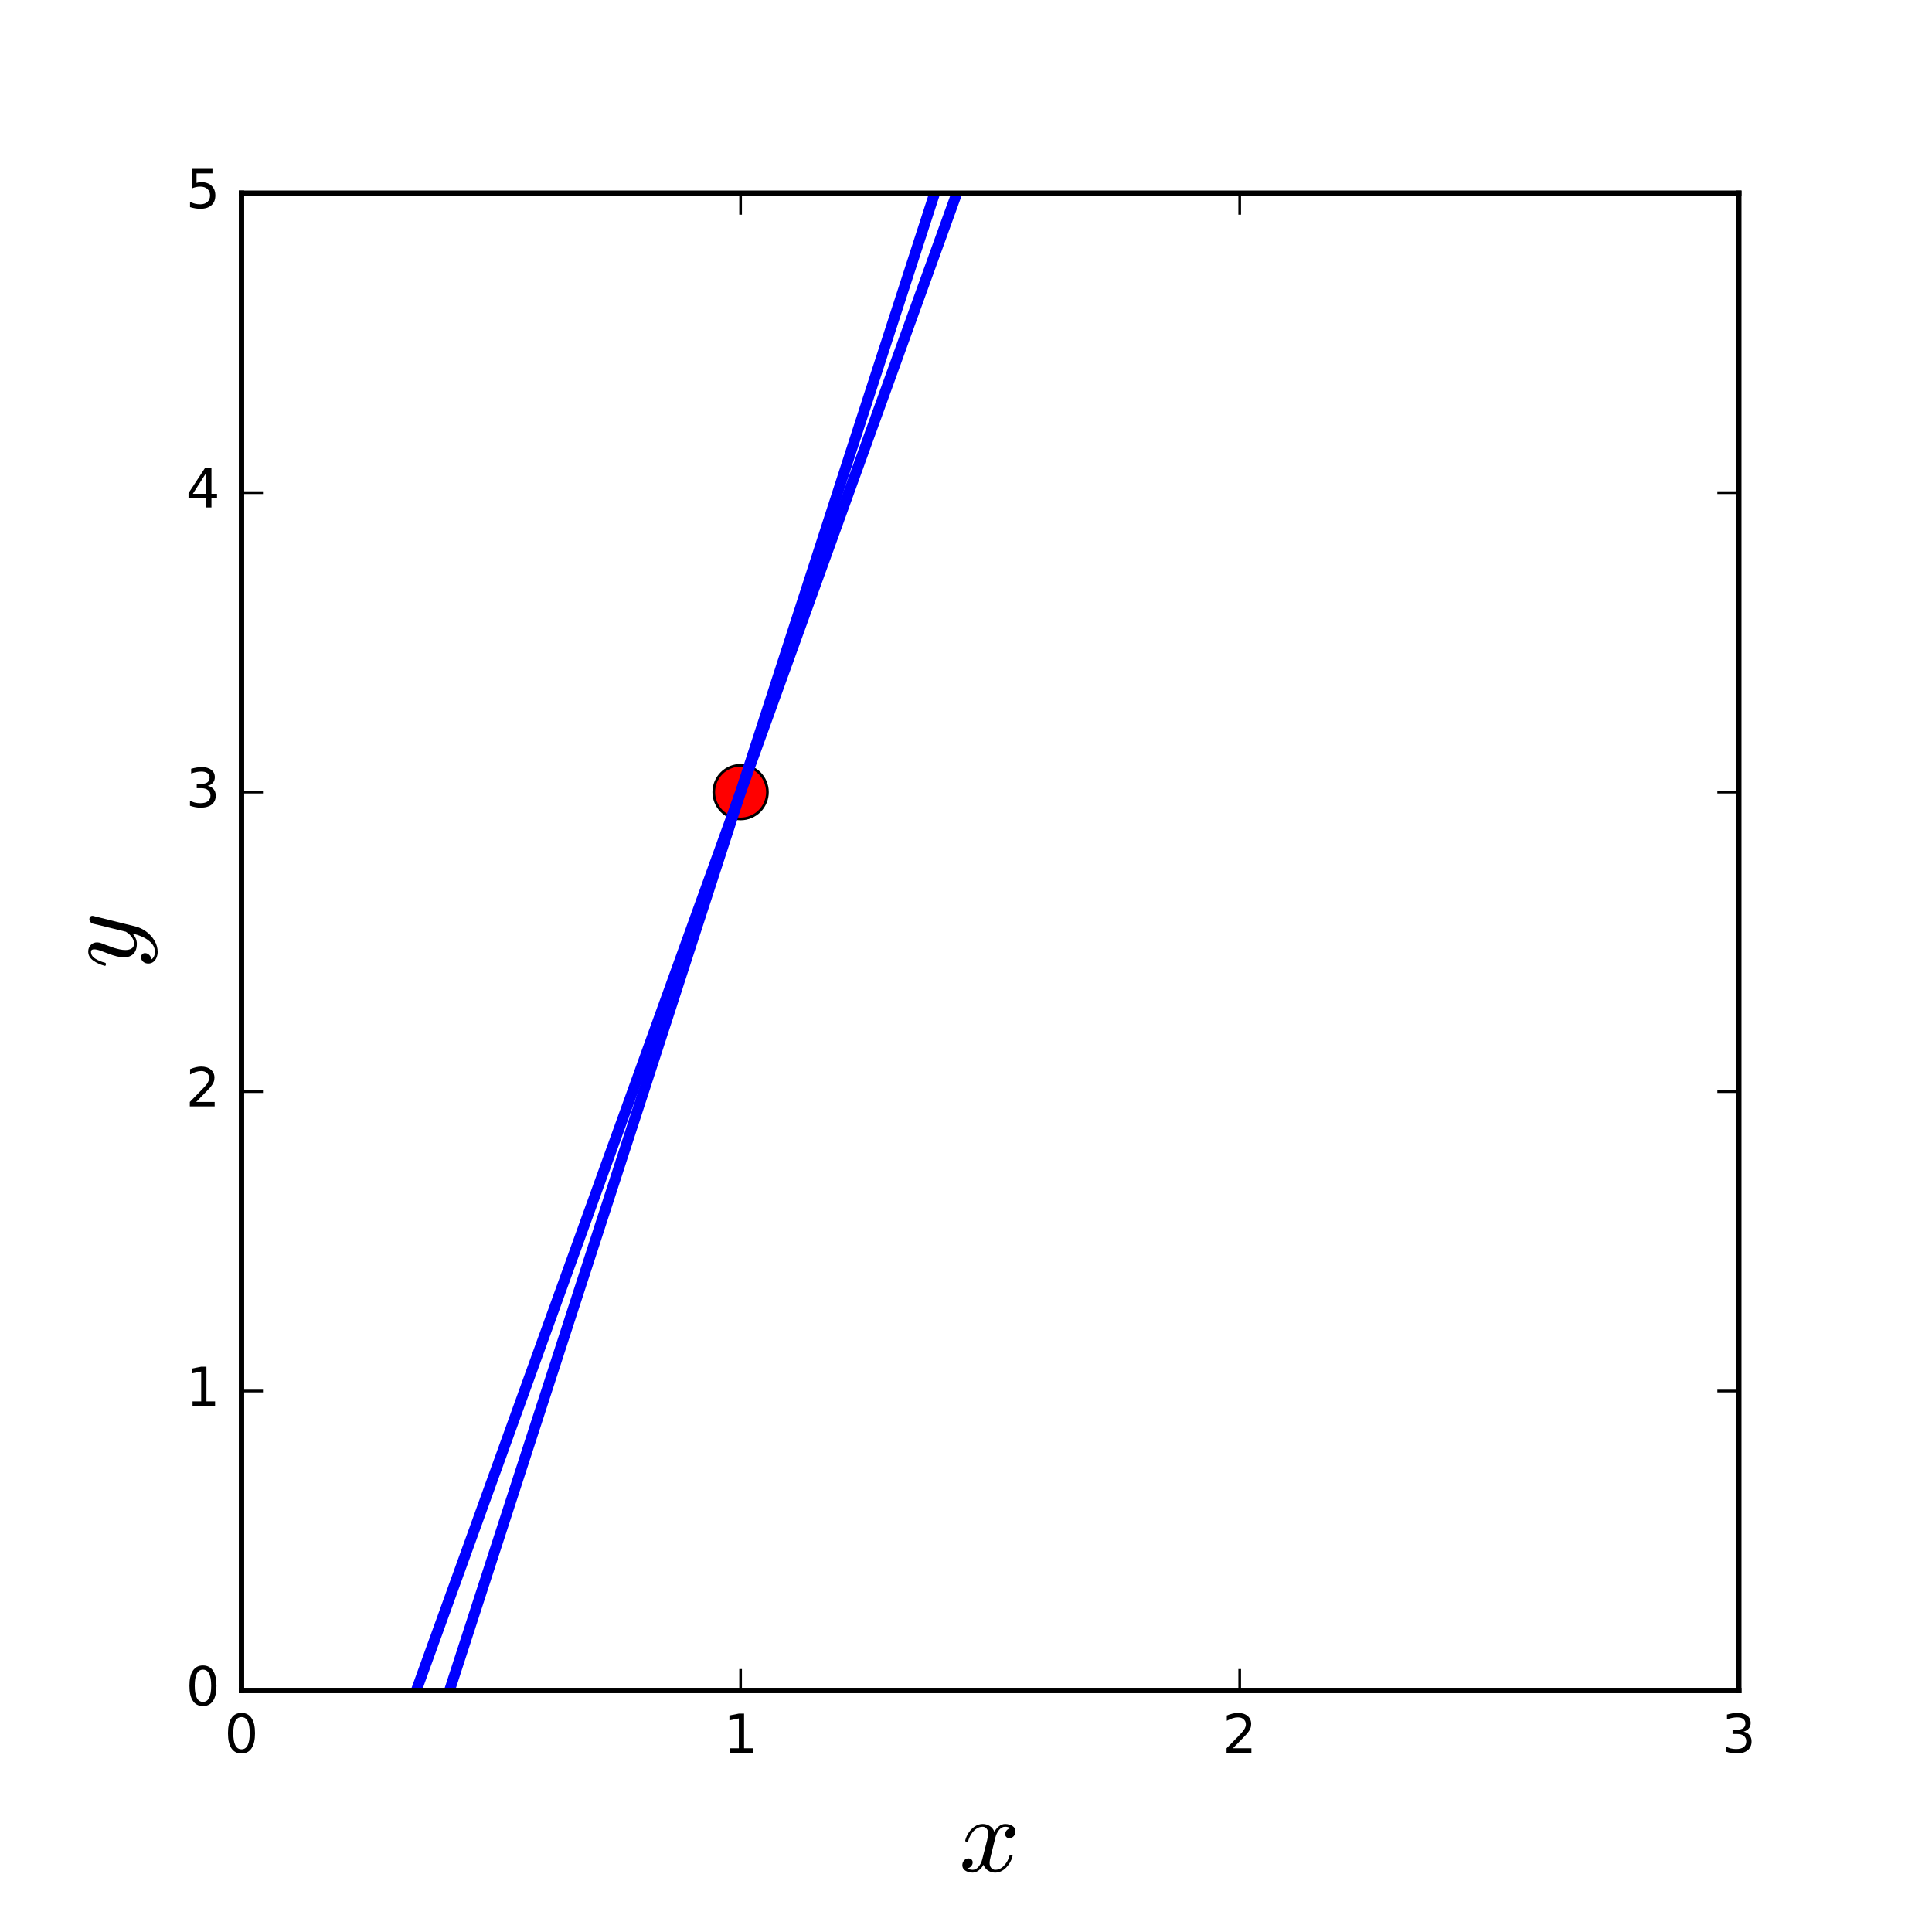
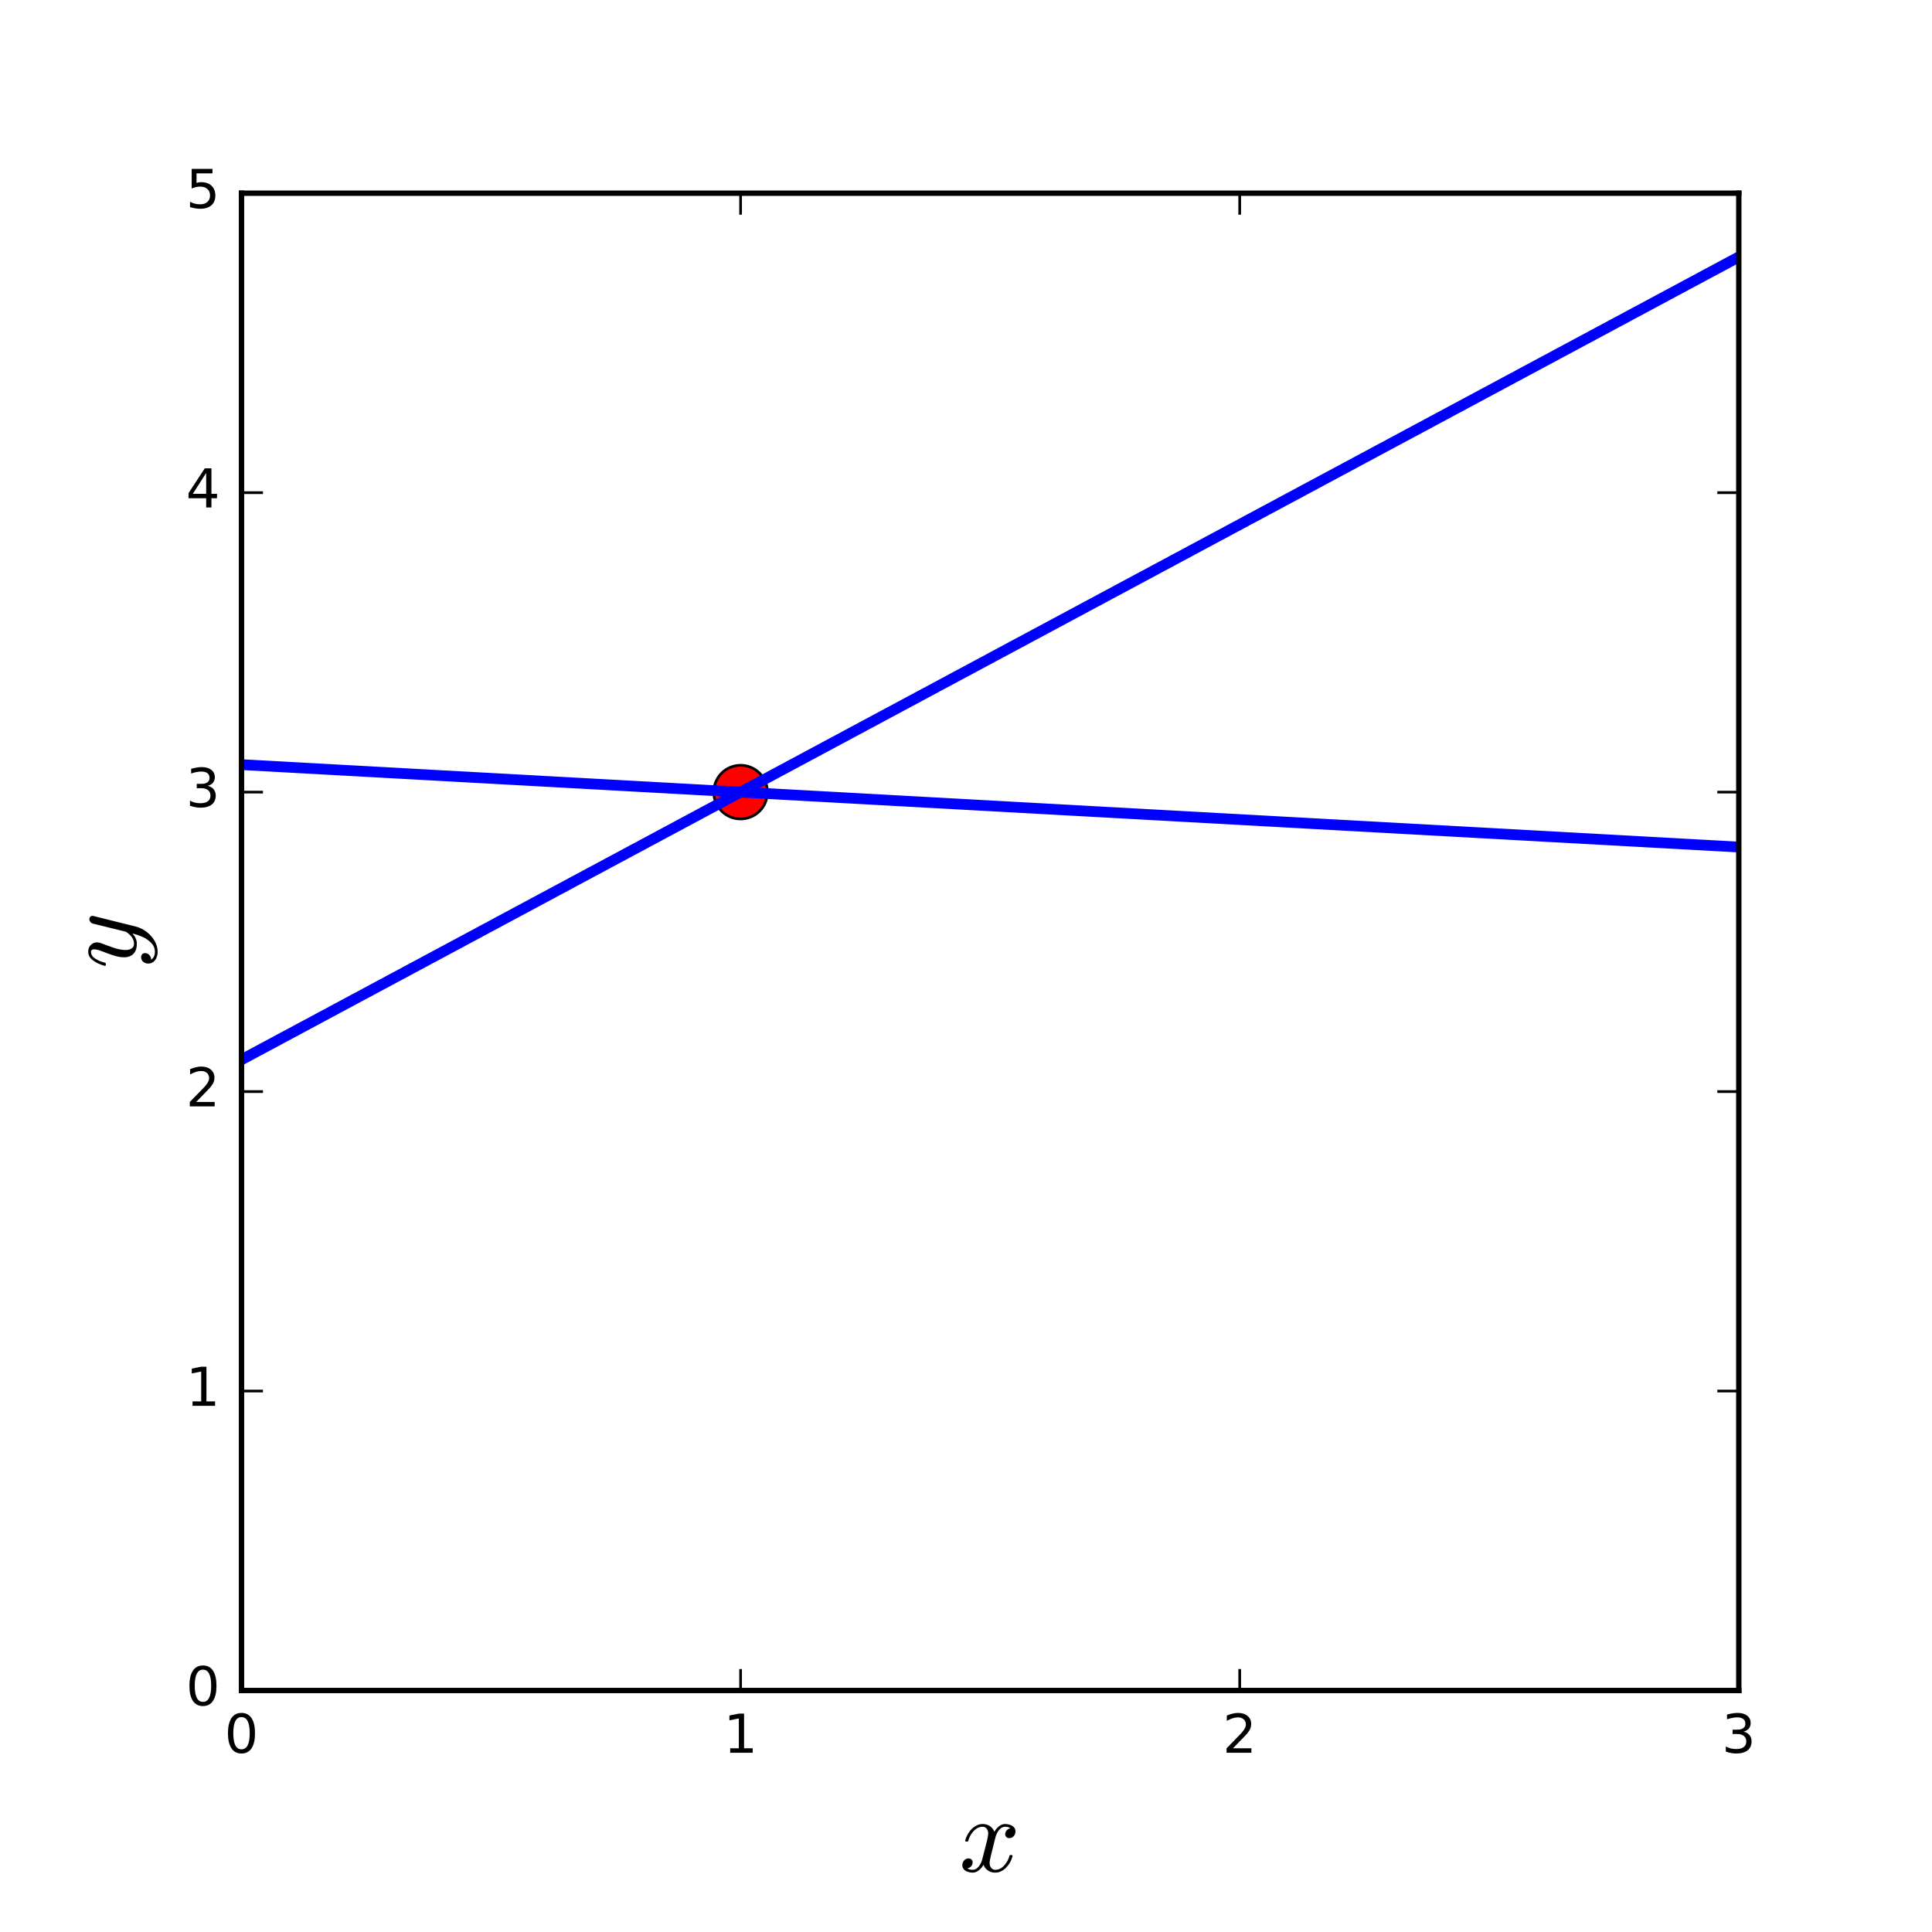
<svg xmlns="http://www.w3.org/2000/svg" xmlns:xlink="http://www.w3.org/1999/xlink" height="360pt" version="1.1" viewBox="0 0 360 360" width="360pt">
  <defs>
    <style type="text/css">
*{stroke-linecap:butt;stroke-linejoin:round;stroke-miterlimit:100000;}
  </style>
  </defs>
  <g id="figure_1">
    <g id="patch_1">
      <path d="M 0 360  L 360 360  L 360 0  L 0 0  L 0 360  z " style="fill:none;" />
    </g>
    <g id="axes_1">
      <g id="patch_2">
        <path d="M 45 315  L 324 315  L 324 36  L 45 36  L 45 315  z " style="fill:none;" />
      </g>
      <g id="line2d_1">
        <defs>
-           <path d="M 0 5  C 1.326 5 2.598 4.473 3.536 3.536  C 4.473 2.598 5 1.326 5 0  C 5 -1.326 4.473 -2.598 3.536 -3.536  C 2.598 -4.473 1.326 -5 0 -5  C -1.326 -5 -2.598 -4.473 -3.536 -3.536  C -4.473 -2.598 -5 -1.326 -5 0  C -5 1.326 -4.473 2.598 -3.536 3.536  C -2.598 4.473 -1.326 5 0 5  z " id="m1061f4e752" style="stroke:#000000;stroke-width:0.5;" />
+           <path d="M 0 5  C 1.326 5 2.598 4.473 3.536 3.536  C 4.473 2.598 5 1.326 5 0  C 5 -1.326 4.473 -2.598 3.536 -3.536  C 2.598 -4.473 1.326 -5 0 -5  C -1.326 -5 -2.598 -4.473 -3.536 -3.536  C -4.473 -2.598 -5 -1.326 -5 0  C -5 1.326 -4.473 2.598 -3.536 3.536  C -2.598 4.473 -1.326 5 0 5  z " id="m03995a908d" style="stroke:#000000;stroke-width:0.5;" />
        </defs>
-         <g clip-path="url(#p080ef4cbd2)">
-           <use style="fill:#ff0000;stroke:#000000;stroke-width:0.5;" x="138.0" xlink:href="#m1061f4e752" y="147.6" />
+         <g clip-path="url(#pe3c289728a)">
+           <use style="fill:#ff0000;stroke:#000000;stroke-width:0.5;" x="138.0" xlink:href="#m03995a908d" y="147.6" />
        </g>
      </g>
      <g id="line2d_2">
-         <path clip-path="url(#p080ef4cbd2)" d="M 45 434.601  M 68.85 361  L 186.152 -1  " style="fill:none;stroke:#0000ff;stroke-linecap:square;stroke-width:2.0;" />
+         <path clip-path="url(#pe3c289728a)" d="M 45 142.481  L 324 157.838  " style="fill:none;stroke:#0000ff;stroke-linecap:square;stroke-width:2.0;" />
      </g>
      <g id="line2d_3">
-         <path clip-path="url(#p080ef4cbd2)" d="M 45 405.23  M 60.966 361  L 191.642 -1  " style="fill:none;stroke:#0000ff;stroke-linecap:square;stroke-width:2.0;" />
+         <path clip-path="url(#pe3c289728a)" d="M 45 197.463  L 324 47.875  " style="fill:none;stroke:#0000ff;stroke-linecap:square;stroke-width:2.0;" />
      </g>
      <g id="patch_3">
        <path d="M 324 315  L 324 36  " style="fill:none;stroke:#000000;stroke-linecap:square;stroke-linejoin:miter;" />
      </g>
      <g id="patch_4">
        <path d="M 45 315  L 324 315  " style="fill:none;stroke:#000000;stroke-linecap:square;stroke-linejoin:miter;" />
      </g>
      <g id="patch_5">
+         <path d="M 45 36  L 324 36  " style="fill:none;stroke:#000000;stroke-linecap:square;stroke-linejoin:miter;" />
+       </g>
+       <g id="patch_6">
        <path d="M 45 315  L 45 36  " style="fill:none;stroke:#000000;stroke-linecap:square;stroke-linejoin:miter;" />
-       </g>
-       <g id="patch_6">
-         <path d="M 45 36  L 324 36  " style="fill:none;stroke:#000000;stroke-linecap:square;stroke-linejoin:miter;" />
      </g>
      <g id="matplotlib.axis_1">
        <g id="xtick_1">
          <g id="line2d_4">
            <defs>
-               <path d="M 0 0  L 0 -4  " id="m3f50f40420" style="stroke:#000000;stroke-width:0.5;" />
-             </defs>
-             <g>
-               <use style="stroke:#000000;stroke-width:0.5;" x="45.0" xlink:href="#m3f50f40420" y="315.0" />
+               <path d="M 0 0  L 0 -4  " id="m1aac9ae603" style="stroke:#000000;stroke-width:0.5;" />
+             </defs>
+             <g>
+               <use style="stroke:#000000;stroke-width:0.5;" x="45.0" xlink:href="#m1aac9ae603" y="315.0" />
            </g>
          </g>
          <g id="line2d_5">
            <defs>
-               <path d="M 0 0  L 0 4  " id="mc5736ee48b" style="stroke:#000000;stroke-width:0.5;" />
-             </defs>
-             <g>
-               <use style="stroke:#000000;stroke-width:0.5;" x="45.0" xlink:href="#mc5736ee48b" y="36.0" />
+               <path d="M 0 0  L 0 4  " id="mca6e49eb89" style="stroke:#000000;stroke-width:0.5;" />
+             </defs>
+             <g>
+               <use style="stroke:#000000;stroke-width:0.5;" x="45.0" xlink:href="#mca6e49eb89" y="36.0" />
            </g>
          </g>
          <g id="text_1">
            <defs>
              <path d="M 31.781 66.406  Q 24.172 66.406 20.328 58.906  Q 16.5 51.422 16.5 36.375  Q 16.5 21.391 20.328 13.891  Q 24.172 6.391 31.781 6.391  Q 39.453 6.391 43.281 13.891  Q 47.125 21.391 47.125 36.375  Q 47.125 51.422 43.281 58.906  Q 39.453 66.406 31.781 66.406  M 31.781 74.219  Q 44.047 74.219 50.516 64.516  Q 56.984 54.828 56.984 36.375  Q 56.984 17.969 50.516 8.266  Q 44.047 -1.422 31.781 -1.422  Q 19.531 -1.422 13.062 8.266  Q 6.594 17.969 6.594 36.375  Q 6.594 54.828 13.062 64.516  Q 19.531 74.219 31.781 74.219  " id="BitstreamVeraSans-Roman-30" />
            </defs>
            <g transform="translate(41.81875 326.5984)scale(0.1 -0.1)">
              <use xlink:href="#BitstreamVeraSans-Roman-30" />
            </g>
          </g>
        </g>
        <g id="xtick_2">
          <g id="line2d_6">
            <g>
-               <use style="stroke:#000000;stroke-width:0.5;" x="138.0" xlink:href="#m3f50f40420" y="315.0" />
+               <use style="stroke:#000000;stroke-width:0.5;" x="138.0" xlink:href="#m1aac9ae603" y="315.0" />
            </g>
          </g>
          <g id="line2d_7">
            <g>
-               <use style="stroke:#000000;stroke-width:0.5;" x="138.0" xlink:href="#mc5736ee48b" y="36.0" />
+               <use style="stroke:#000000;stroke-width:0.5;" x="138.0" xlink:href="#mca6e49eb89" y="36.0" />
            </g>
          </g>
          <g id="text_2">
            <defs>
              <path d="M 12.406 8.297  L 28.516 8.297  L 28.516 63.922  L 10.984 60.406  L 10.984 69.391  L 28.422 72.906  L 38.281 72.906  L 38.281 8.297  L 54.391 8.297  L 54.391 0  L 12.406 0  z " id="BitstreamVeraSans-Roman-31" />
            </defs>
            <g transform="translate(134.8187 326.5984)scale(0.1 -0.1)">
              <use xlink:href="#BitstreamVeraSans-Roman-31" />
            </g>
          </g>
        </g>
        <g id="xtick_3">
          <g id="line2d_8">
            <g>
-               <use style="stroke:#000000;stroke-width:0.5;" x="231.0" xlink:href="#m3f50f40420" y="315.0" />
+               <use style="stroke:#000000;stroke-width:0.5;" x="231.0" xlink:href="#m1aac9ae603" y="315.0" />
            </g>
          </g>
          <g id="line2d_9">
            <g>
-               <use style="stroke:#000000;stroke-width:0.5;" x="231.0" xlink:href="#mc5736ee48b" y="36.0" />
+               <use style="stroke:#000000;stroke-width:0.5;" x="231.0" xlink:href="#mca6e49eb89" y="36.0" />
            </g>
          </g>
          <g id="text_3">
            <defs>
              <path d="M 19.188 8.297  L 53.609 8.297  L 53.609 0  L 7.328 0  L 7.328 8.297  Q 12.938 14.109 22.625 23.891  Q 32.328 33.688 34.812 36.531  Q 39.547 41.844 41.422 45.531  Q 43.312 49.219 43.312 52.781  Q 43.312 58.594 39.234 62.25  Q 35.156 65.922 28.609 65.922  Q 23.969 65.922 18.812 64.312  Q 13.672 62.703 7.812 59.422  L 7.812 69.391  Q 13.766 71.781 18.938 73  Q 24.125 74.219 28.422 74.219  Q 39.75 74.219 46.484 68.547  Q 53.219 62.891 53.219 53.422  Q 53.219 48.922 51.531 44.891  Q 49.859 40.875 45.406 35.406  Q 44.188 33.984 37.641 27.219  Q 31.109 20.453 19.188 8.297  " id="BitstreamVeraSans-Roman-32" />
            </defs>
            <g transform="translate(227.8187 326.5984)scale(0.1 -0.1)">
              <use xlink:href="#BitstreamVeraSans-Roman-32" />
            </g>
          </g>
        </g>
        <g id="xtick_4">
          <g id="line2d_10">
            <g>
-               <use style="stroke:#000000;stroke-width:0.5;" x="324.0" xlink:href="#m3f50f40420" y="315.0" />
+               <use style="stroke:#000000;stroke-width:0.5;" x="324.0" xlink:href="#m1aac9ae603" y="315.0" />
            </g>
          </g>
          <g id="line2d_11">
            <g>
-               <use style="stroke:#000000;stroke-width:0.5;" x="324.0" xlink:href="#mc5736ee48b" y="36.0" />
+               <use style="stroke:#000000;stroke-width:0.5;" x="324.0" xlink:href="#mca6e49eb89" y="36.0" />
            </g>
          </g>
          <g id="text_4">
            <defs>
              <path d="M 40.578 39.312  Q 47.656 37.797 51.625 33  Q 55.609 28.219 55.609 21.188  Q 55.609 10.406 48.188 4.484  Q 40.766 -1.422 27.094 -1.422  Q 22.516 -1.422 17.656 -0.516  Q 12.797 0.391 7.625 2.203  L 7.625 11.719  Q 11.719 9.328 16.594 8.109  Q 21.484 6.891 26.812 6.891  Q 36.078 6.891 40.938 10.547  Q 45.797 14.203 45.797 21.188  Q 45.797 27.641 41.281 31.266  Q 36.766 34.906 28.719 34.906  L 20.219 34.906  L 20.219 43.016  L 29.109 43.016  Q 36.375 43.016 40.234 45.922  Q 44.094 48.828 44.094 54.297  Q 44.094 59.906 40.109 62.906  Q 36.141 65.922 28.719 65.922  Q 24.656 65.922 20.016 65.031  Q 15.375 64.156 9.812 62.312  L 9.812 71.094  Q 15.438 72.656 20.344 73.438  Q 25.25 74.219 29.594 74.219  Q 40.828 74.219 47.359 69.109  Q 53.906 64.016 53.906 55.328  Q 53.906 49.266 50.438 45.094  Q 46.969 40.922 40.578 39.312  " id="BitstreamVeraSans-Roman-33" />
            </defs>
            <g transform="translate(320.8188 326.5984)scale(0.1 -0.1)">
              <use xlink:href="#BitstreamVeraSans-Roman-33" />
            </g>
          </g>
        </g>
        <g id="text_5">
          <defs>
            <path d="M 7.812 2.875  Q 9.578 1.516 12.797 1.516  Q 15.922 1.516 18.312 4.516  Q 20.703 7.516 21.578 11.078  L 26.125 28.812  Q 27.203 33.641 27.203 35.406  Q 27.203 37.891 25.812 39.75  Q 24.422 41.609 21.922 41.609  Q 18.75 41.609 15.969 39.625  Q 13.188 37.641 11.281 34.594  Q 9.375 31.547 8.594 28.422  Q 8.406 27.781 7.812 27.781  L 6.594 27.781  Q 5.812 27.781 5.812 28.719  L 5.812 29  Q 6.781 32.719 9.125 36.25  Q 11.469 39.797 14.859 41.984  Q 18.266 44.188 22.125 44.188  Q 25.781 44.188 28.734 42.234  Q 31.688 40.281 32.906 36.922  Q 34.625 39.984 37.281 42.078  Q 39.938 44.188 43.109 44.188  Q 45.266 44.188 47.5 43.422  Q 49.75 42.672 51.172 41.109  Q 52.594 39.547 52.594 37.203  Q 52.594 34.672 50.953 32.828  Q 49.312 31 46.781 31  Q 45.172 31 44.094 32.031  Q 43.016 33.062 43.016 34.625  Q 43.016 36.719 44.453 38.297  Q 45.906 39.891 47.906 40.188  Q 46.094 41.609 42.922 41.609  Q 39.703 41.609 37.328 38.625  Q 34.969 35.641 33.984 31.984  L 29.594 14.312  Q 28.516 10.297 28.516 7.719  Q 28.516 5.172 29.953 3.344  Q 31.391 1.516 33.797 1.516  Q 38.484 1.516 42.156 5.641  Q 45.844 9.766 47.016 14.703  Q 47.219 15.281 47.797 15.281  L 49.031 15.281  Q 49.422 15.281 49.656 15.016  Q 49.906 14.75 49.906 14.406  Q 49.906 14.312 49.812 14.109  Q 48.391 8.156 43.844 3.516  Q 39.312 -1.125 33.594 -1.125  Q 29.938 -1.125 26.984 0.844  Q 24.031 2.828 22.797 6.203  Q 21.234 3.266 18.469 1.062  Q 15.719 -1.125 12.594 -1.125  Q 10.453 -1.125 8.172 -0.359  Q 5.906 0.391 4.484 1.953  Q 3.078 3.516 3.078 5.906  Q 3.078 8.25 4.703 10.172  Q 6.344 12.109 8.797 12.109  Q 10.453 12.109 11.578 11.109  Q 12.703 10.109 12.703 8.5  Q 12.703 6.391 11.297 4.828  Q 9.906 3.266 7.812 2.875  " id="Cmmi10-78" />
          </defs>
          <g transform="translate(178.7 348.875)scale(0.2 -0.2)">
            <use transform="translate(0.0 0.8125)" xlink:href="#Cmmi10-78" />
          </g>
        </g>
      </g>
      <g id="matplotlib.axis_2">
        <g id="ytick_1">
          <g id="line2d_12">
            <defs>
-               <path d="M 0 0  L 4 0  " id="m1530612b97" style="stroke:#000000;stroke-width:0.5;" />
-             </defs>
-             <g>
-               <use style="stroke:#000000;stroke-width:0.5;" x="45.0" xlink:href="#m1530612b97" y="315.0" />
+               <path d="M 0 0  L 4 0  " id="m2e8277d451" style="stroke:#000000;stroke-width:0.5;" />
+             </defs>
+             <g>
+               <use style="stroke:#000000;stroke-width:0.5;" x="45.0" xlink:href="#m2e8277d451" y="315.0" />
            </g>
          </g>
          <g id="line2d_13">
            <defs>
-               <path d="M 0 0  L -4 0  " id="mc6c587de94" style="stroke:#000000;stroke-width:0.5;" />
-             </defs>
-             <g>
-               <use style="stroke:#000000;stroke-width:0.5;" x="324.0" xlink:href="#mc6c587de94" y="315.0" />
+               <path d="M 0 0  L -4 0  " id="m4713e4ba16" style="stroke:#000000;stroke-width:0.5;" />
+             </defs>
+             <g>
+               <use style="stroke:#000000;stroke-width:0.5;" x="324.0" xlink:href="#m4713e4ba16" y="315.0" />
            </g>
          </g>
          <g id="text_6">
            <g transform="translate(34.6375 317.7594)scale(0.1 -0.1)">
              <use xlink:href="#BitstreamVeraSans-Roman-30" />
            </g>
          </g>
        </g>
        <g id="ytick_2">
          <g id="line2d_14">
            <g>
-               <use style="stroke:#000000;stroke-width:0.5;" x="45.0" xlink:href="#m1530612b97" y="259.2" />
+               <use style="stroke:#000000;stroke-width:0.5;" x="45.0" xlink:href="#m2e8277d451" y="259.2" />
            </g>
          </g>
          <g id="line2d_15">
            <g>
-               <use style="stroke:#000000;stroke-width:0.5;" x="324.0" xlink:href="#mc6c587de94" y="259.2" />
+               <use style="stroke:#000000;stroke-width:0.5;" x="324.0" xlink:href="#m4713e4ba16" y="259.2" />
            </g>
          </g>
          <g id="text_7">
            <g transform="translate(34.6375 261.9594)scale(0.1 -0.1)">
              <use xlink:href="#BitstreamVeraSans-Roman-31" />
            </g>
          </g>
        </g>
        <g id="ytick_3">
          <g id="line2d_16">
            <g>
-               <use style="stroke:#000000;stroke-width:0.5;" x="45.0" xlink:href="#m1530612b97" y="203.4" />
+               <use style="stroke:#000000;stroke-width:0.5;" x="45.0" xlink:href="#m2e8277d451" y="203.4" />
            </g>
          </g>
          <g id="line2d_17">
            <g>
-               <use style="stroke:#000000;stroke-width:0.5;" x="324.0" xlink:href="#mc6c587de94" y="203.4" />
+               <use style="stroke:#000000;stroke-width:0.5;" x="324.0" xlink:href="#m4713e4ba16" y="203.4" />
            </g>
          </g>
          <g id="text_8">
            <g transform="translate(34.6375 206.1594)scale(0.1 -0.1)">
              <use xlink:href="#BitstreamVeraSans-Roman-32" />
            </g>
          </g>
        </g>
        <g id="ytick_4">
          <g id="line2d_18">
            <g>
-               <use style="stroke:#000000;stroke-width:0.5;" x="45.0" xlink:href="#m1530612b97" y="147.6" />
+               <use style="stroke:#000000;stroke-width:0.5;" x="45.0" xlink:href="#m2e8277d451" y="147.6" />
            </g>
          </g>
          <g id="line2d_19">
            <g>
-               <use style="stroke:#000000;stroke-width:0.5;" x="324.0" xlink:href="#mc6c587de94" y="147.6" />
+               <use style="stroke:#000000;stroke-width:0.5;" x="324.0" xlink:href="#m4713e4ba16" y="147.6" />
            </g>
          </g>
          <g id="text_9">
            <g transform="translate(34.6375 150.3594)scale(0.1 -0.1)">
              <use xlink:href="#BitstreamVeraSans-Roman-33" />
            </g>
          </g>
        </g>
        <g id="ytick_5">
          <g id="line2d_20">
            <g>
-               <use style="stroke:#000000;stroke-width:0.5;" x="45.0" xlink:href="#m1530612b97" y="91.8" />
+               <use style="stroke:#000000;stroke-width:0.5;" x="45.0" xlink:href="#m2e8277d451" y="91.8" />
            </g>
          </g>
          <g id="line2d_21">
            <g>
-               <use style="stroke:#000000;stroke-width:0.5;" x="324.0" xlink:href="#mc6c587de94" y="91.8" />
+               <use style="stroke:#000000;stroke-width:0.5;" x="324.0" xlink:href="#m4713e4ba16" y="91.8" />
            </g>
          </g>
          <g id="text_10">
            <defs>
              <path d="M 37.797 64.312  L 12.891 25.391  L 37.797 25.391  z M 35.203 72.906  L 47.609 72.906  L 47.609 25.391  L 58.016 25.391  L 58.016 17.188  L 47.609 17.188  L 47.609 0  L 37.797 0  L 37.797 17.188  L 4.891 17.188  L 4.891 26.703  z " id="BitstreamVeraSans-Roman-34" />
            </defs>
            <g transform="translate(34.6375 94.55938)scale(0.1 -0.1)">
              <use xlink:href="#BitstreamVeraSans-Roman-34" />
            </g>
          </g>
        </g>
        <g id="ytick_6">
          <g id="line2d_22">
            <g>
-               <use style="stroke:#000000;stroke-width:0.5;" x="45.0" xlink:href="#m1530612b97" y="36.0" />
+               <use style="stroke:#000000;stroke-width:0.5;" x="45.0" xlink:href="#m2e8277d451" y="36.0" />
            </g>
          </g>
          <g id="line2d_23">
            <g>
-               <use style="stroke:#000000;stroke-width:0.5;" x="324.0" xlink:href="#mc6c587de94" y="36.0" />
+               <use style="stroke:#000000;stroke-width:0.5;" x="324.0" xlink:href="#m4713e4ba16" y="36.0" />
            </g>
          </g>
          <g id="text_11">
            <defs>
              <path d="M 10.797 72.906  L 49.516 72.906  L 49.516 64.594  L 19.828 64.594  L 19.828 46.734  Q 21.969 47.469 24.109 47.828  Q 26.266 48.188 28.422 48.188  Q 40.625 48.188 47.75 41.5  Q 54.891 34.812 54.891 23.391  Q 54.891 11.625 47.562 5.094  Q 40.234 -1.422 26.906 -1.422  Q 22.312 -1.422 17.547 -0.641  Q 12.797 0.141 7.719 1.703  L 7.719 11.625  Q 12.109 9.234 16.797 8.062  Q 21.484 6.891 26.703 6.891  Q 35.156 6.891 40.078 11.328  Q 45.016 15.766 45.016 23.391  Q 45.016 31 40.078 35.438  Q 35.156 39.891 26.703 39.891  Q 22.75 39.891 18.812 39.016  Q 14.891 38.141 10.797 36.281  z " id="BitstreamVeraSans-Roman-35" />
            </defs>
            <g transform="translate(34.6375 38.75937)scale(0.1 -0.1)">
              <use xlink:href="#BitstreamVeraSans-Roman-35" />
            </g>
          </g>
        </g>
        <g id="text_12">
          <defs>
            <path d="M 8.406 -14.312  Q 10.5 -17.922 15.719 -17.922  Q 20.453 -17.922 23.922 -14.594  Q 27.391 -11.281 29.516 -6.562  Q 31.641 -1.859 32.812 3.078  Q 28.375 -1.125 23.188 -1.125  Q 19.234 -1.125 16.453 0.234  Q 13.672 1.609 12.125 4.312  Q 10.594 7.031 10.594 10.891  Q 10.594 14.156 11.469 17.594  Q 12.359 21.047 13.938 25.266  Q 15.531 29.5 16.703 32.625  Q 18.016 36.281 18.016 38.625  Q 18.016 41.609 15.828 41.609  Q 11.859 41.609 9.297 37.531  Q 6.734 33.453 5.516 28.422  Q 5.328 27.781 4.688 27.781  L 3.516 27.781  Q 2.688 27.781 2.688 28.719  L 2.688 29  Q 4.297 34.969 7.609 39.578  Q 10.938 44.188 16.016 44.188  Q 19.578 44.188 22.047 41.844  Q 24.516 39.5 24.516 35.891  Q 24.516 34.031 23.688 31.984  Q 23.25 30.766 21.688 26.656  Q 20.125 22.562 19.281 19.875  Q 18.453 17.188 17.922 14.594  Q 17.391 12.016 17.391 9.422  Q 17.391 6.109 18.797 3.812  Q 20.219 1.516 23.297 1.516  Q 29.5 1.516 34.422 9.078  L 42 39.891  Q 42.328 41.219 43.547 42.156  Q 44.781 43.109 46.188 43.109  Q 47.406 43.109 48.312 42.328  Q 49.219 41.547 49.219 40.281  Q 49.219 39.703 49.125 39.5  L 39.203 -0.297  Q 37.891 -5.422 34.375 -10.109  Q 30.859 -14.797 25.906 -17.656  Q 20.953 -20.516 15.578 -20.516  Q 12.984 -20.516 10.438 -19.5  Q 7.906 -18.5 6.344 -16.5  Q 4.781 -14.5 4.781 -11.812  Q 4.781 -9.078 6.391 -7.078  Q 8.016 -5.078 10.688 -5.078  Q 12.312 -5.078 13.406 -6.078  Q 14.5 -7.078 14.5 -8.688  Q 14.5 -10.984 12.781 -12.688  Q 11.078 -14.406 8.797 -14.406  Q 8.688 -14.359 8.594 -14.328  Q 8.5 -14.312 8.406 -14.312  " id="Cmmi10-79" />
          </defs>
          <g transform="translate(25.4375 180.5)rotate(-90.0)scale(0.2 -0.2)">
            <use transform="translate(0.0 0.8125)" xlink:href="#Cmmi10-79" />
          </g>
        </g>
      </g>
    </g>
  </g>
  <defs>
-     <clipPath id="p080ef4cbd2">
+     <clipPath id="pe3c289728a">
      <rect height="279.0" width="279.0" x="45.0" y="36.0" />
    </clipPath>
  </defs>
</svg>
